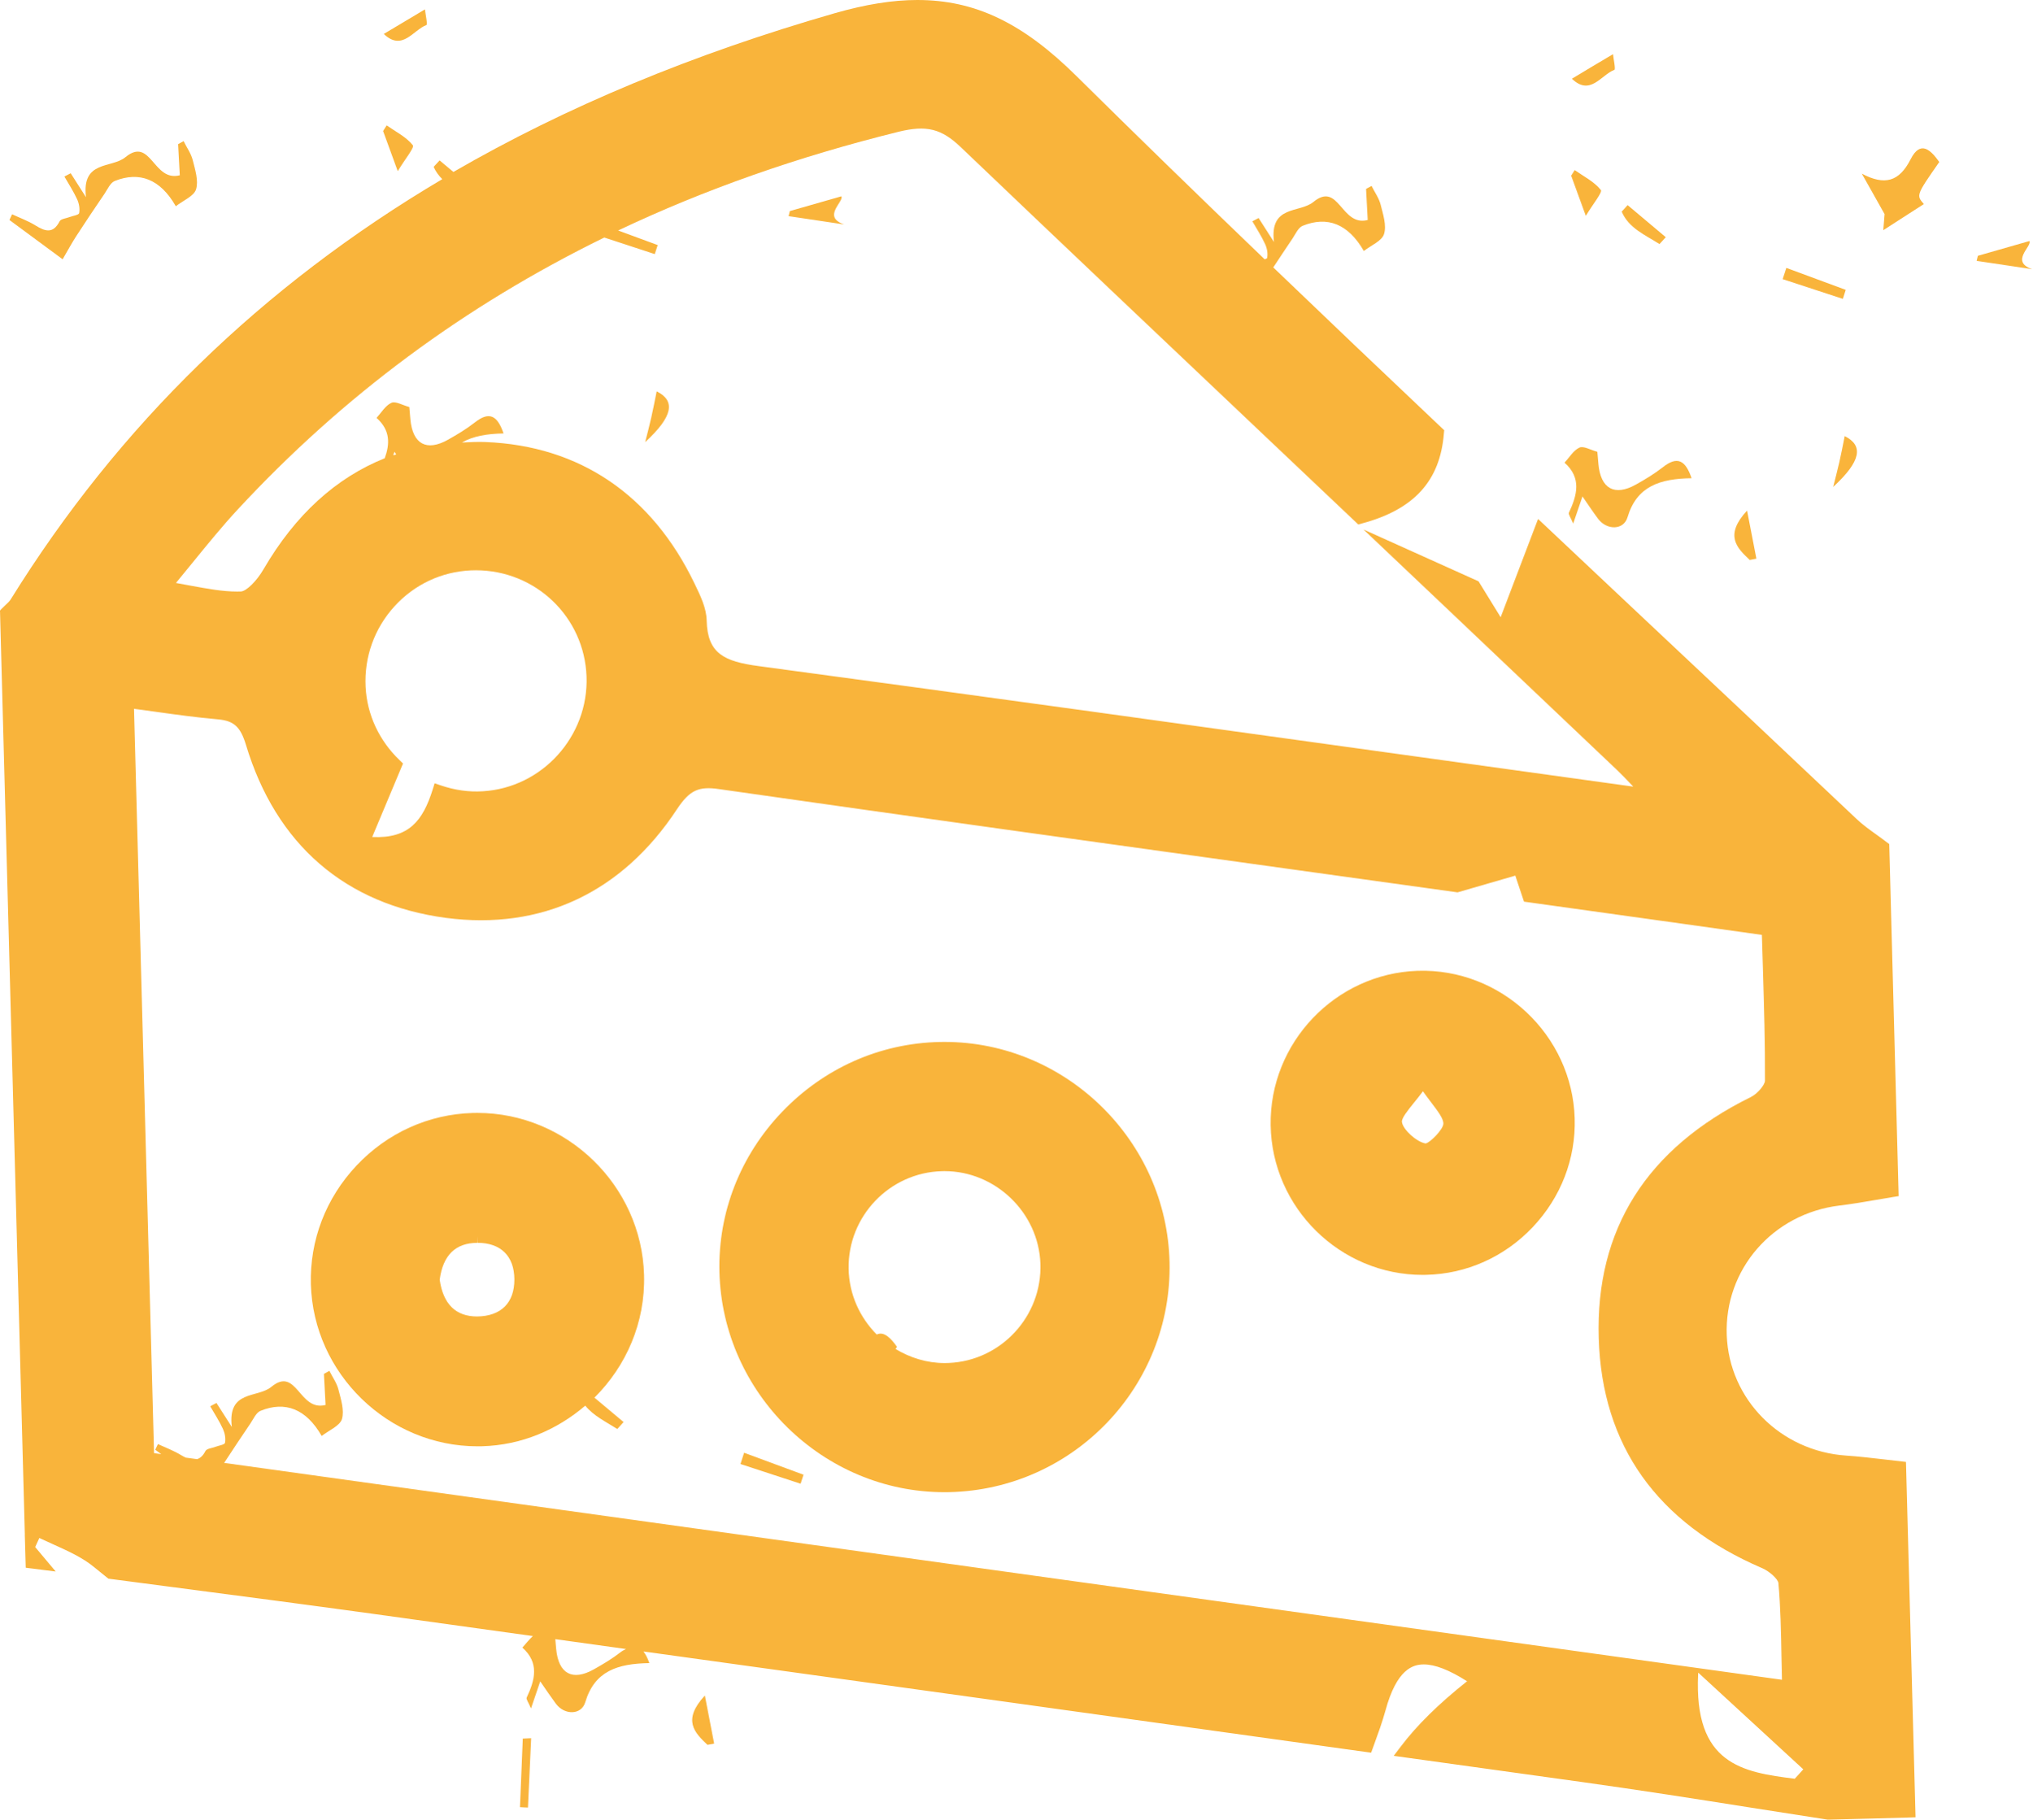
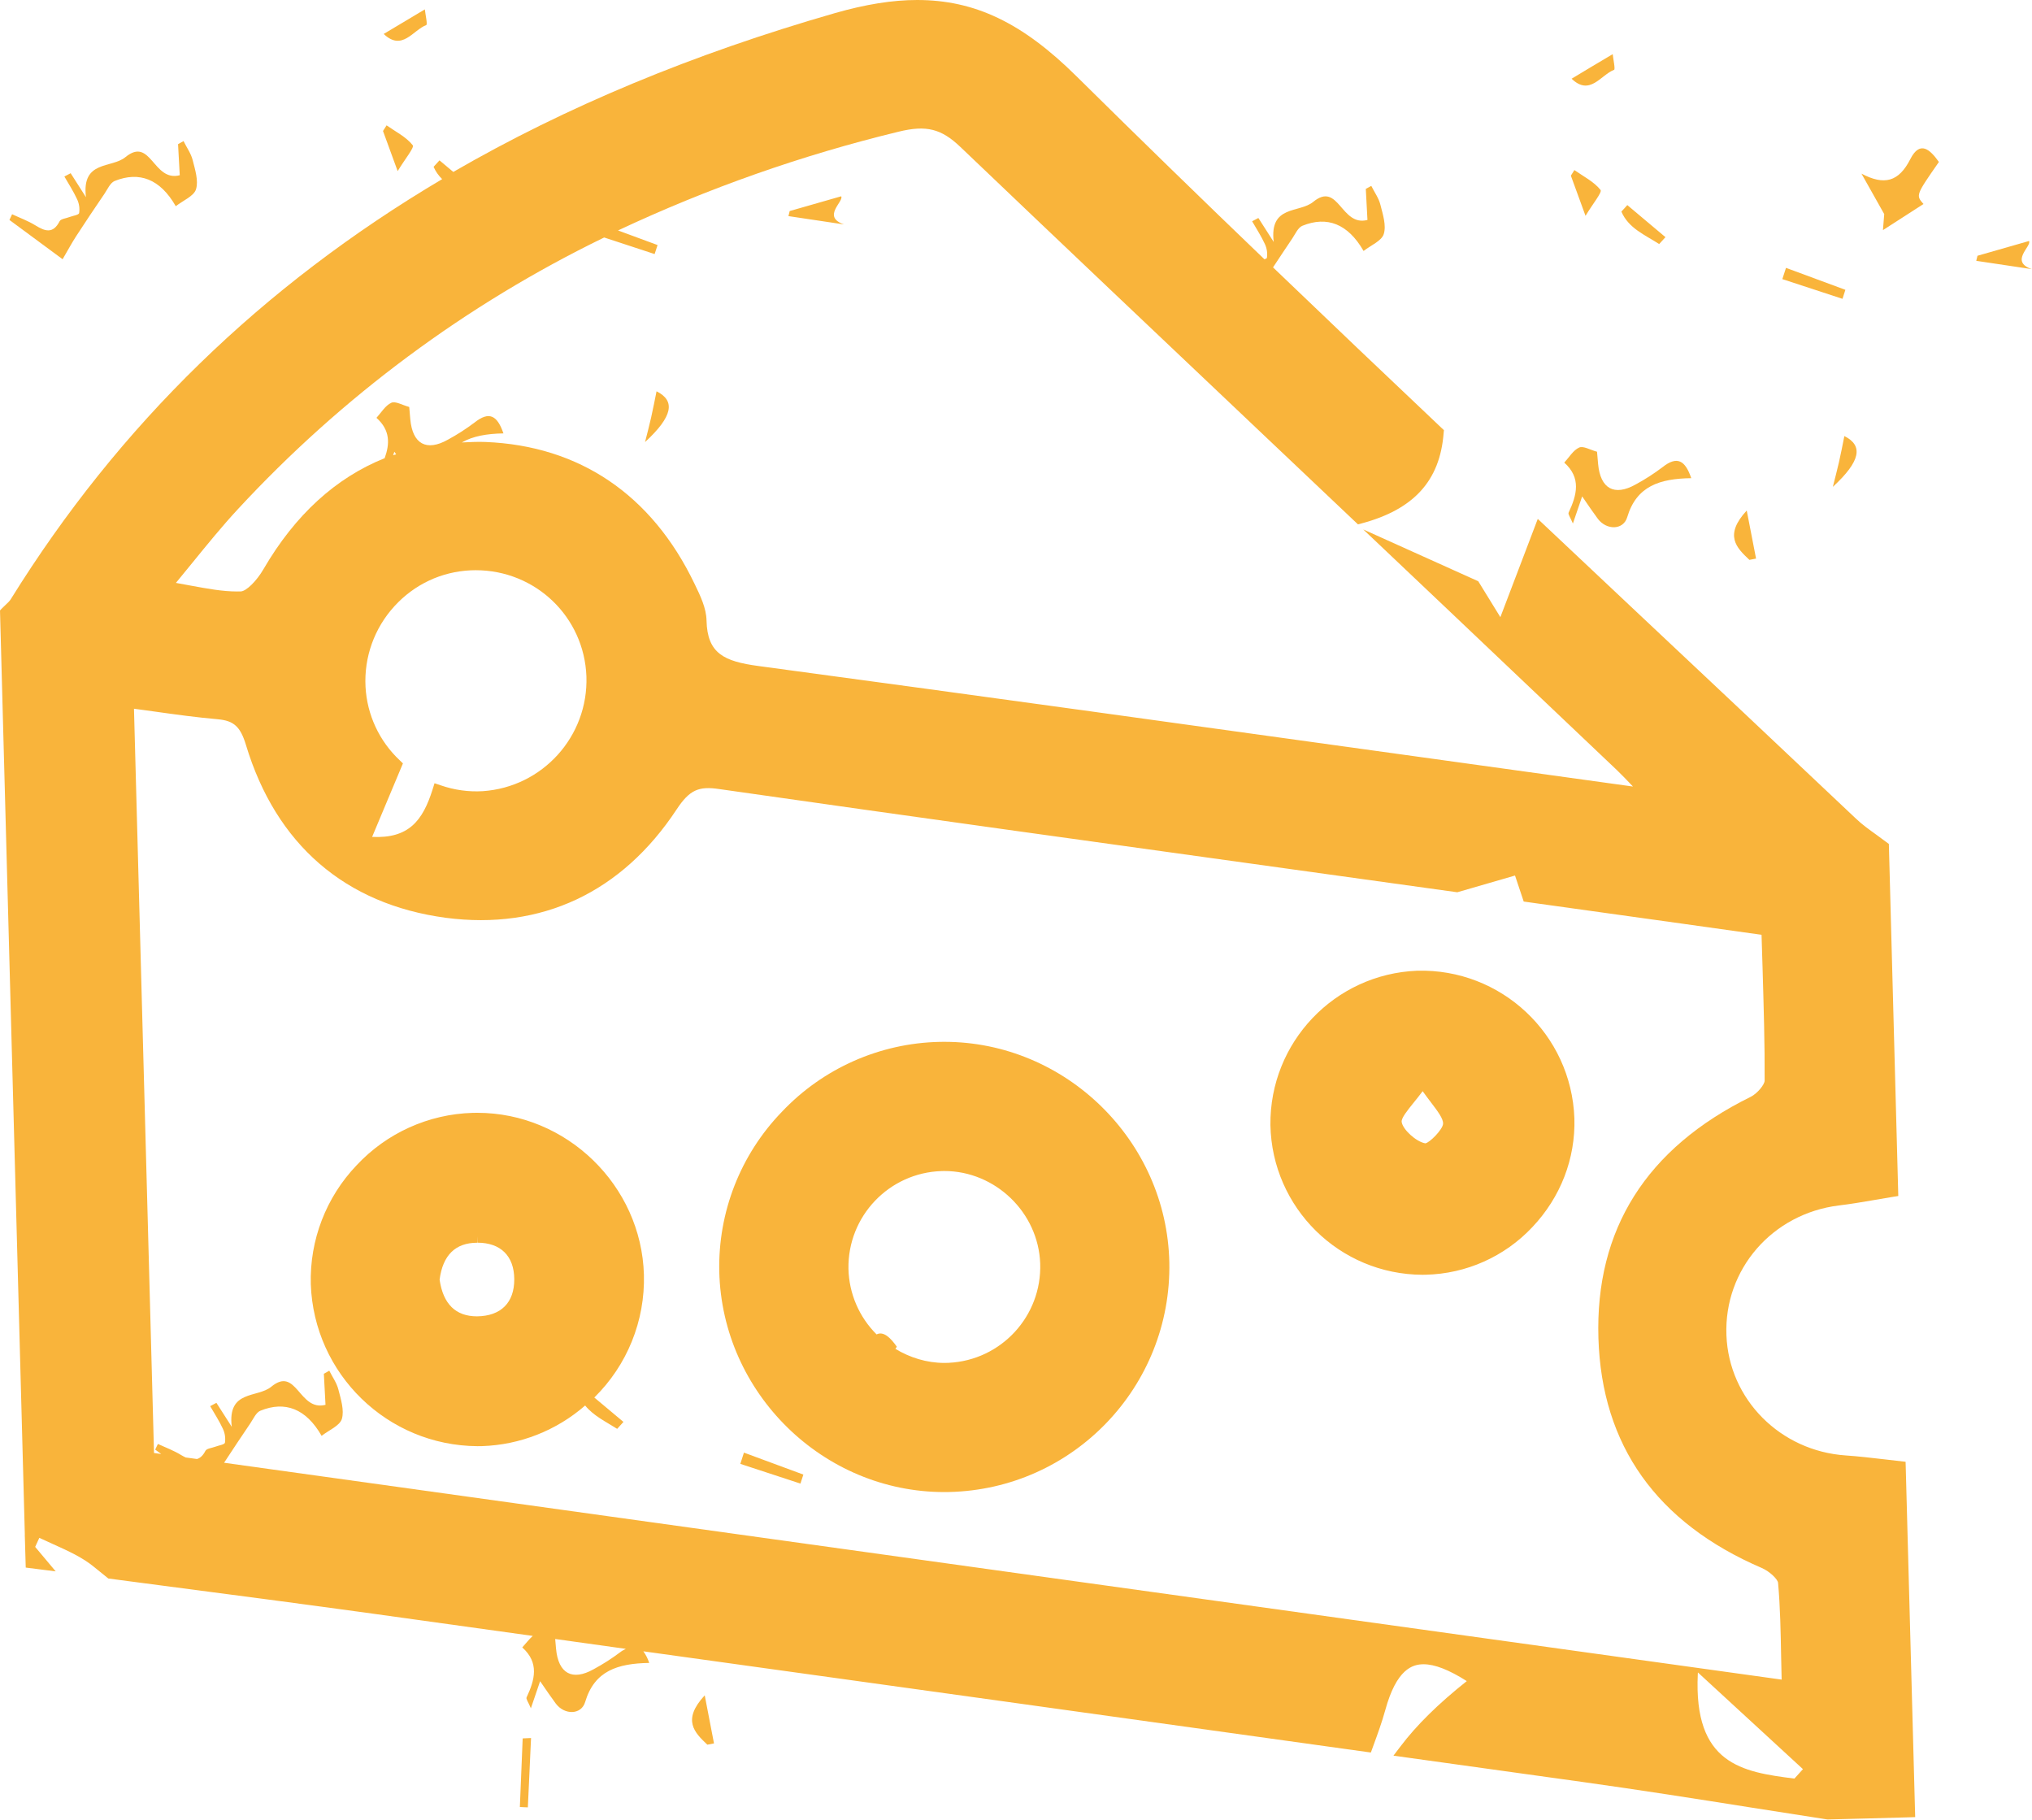
- <svg xmlns="http://www.w3.org/2000/svg" version="1.1" id="Layer_1" x="0px" y="0px" width="38.126px" height="34.138px" viewBox="0 0 38.126 34.138" enable-background="new 0 0 38.126 34.138" xml:space="preserve">
-   <g>
-     <path fill="#F9B43B" d="M1.425,4.438C1.6,4.169,1.779,3.901,1.96,3.636C2.018,3.55,2.069,3.43,2.151,3.396   C2.613,3.21,3.006,3.358,3.298,3.869c0.139-0.108,0.34-0.189,0.38-0.317c0.05-0.163-0.018-0.37-0.063-0.55   C3.583,2.877,3.502,2.766,3.444,2.647C3.41,2.667,3.375,2.686,3.341,2.705C3.353,2.907,3.363,3.11,3.373,3.288   c-0.501,0.131-0.538-0.734-1.019-0.34C2.093,3.164,1.528,3.001,1.613,3.7C1.467,3.472,1.396,3.36,1.326,3.25   C1.287,3.271,1.248,3.291,1.208,3.312c0.081,0.141,0.17,0.277,0.238,0.425c0.037,0.079,0.055,0.178,0.039,0.261   C1.479,4.033,1.366,4.049,1.302,4.073c-0.063,0.025-0.16,0.033-0.183,0.078c-0.124,0.241-0.273,0.19-0.456,0.077   c-0.136-0.084-0.29-0.14-0.436-0.208C0.21,4.057,0.194,4.092,0.177,4.127C0.508,4.373,0.84,4.616,1.175,4.864   C1.273,4.696,1.344,4.564,1.425,4.438z" />
-     <path fill="#F9B43B" d="M15.785,3.683c-0.35,0.1-0.659,0.189-0.967,0.277c-0.008,0.032-0.015,0.063-0.023,0.095   c0.348,0.052,0.695,0.104,1.043,0.156C15.414,4.066,15.84,3.78,15.785,3.683z" />
-     <path fill="#F9B43B" d="M7.745,2.725C7.621,2.568,7.423,2.471,7.254,2.352C7.231,2.387,7.209,2.423,7.187,2.458   c0.072,0.199,0.146,0.397,0.275,0.753C7.599,2.983,7.779,2.768,7.745,2.725z" />
-     <path fill="#F9B43B" d="M12.218,7.835c-0.035,0.154-0.075,0.307-0.114,0.46c0.526-0.486,0.571-0.775,0.216-0.953   C12.286,7.507,12.255,7.674,12.218,7.835z" />
-     <path fill="#F9B43B" d="M7.999,0.47c0.026-0.011-0.017-0.204-0.027-0.294C7.673,0.354,7.444,0.49,7.2,0.637   C7.547,0.968,7.749,0.565,7.999,0.47z" />
-     <path fill="#F9B43B" d="M13.892,27.467c0.376,0.123,0.752,0.247,1.128,0.37c0.019-0.056,0.038-0.112,0.055-0.169   c-0.371-0.137-0.743-0.273-1.115-0.412C13.938,27.326,13.915,27.396,13.892,27.467z" />
-     <path fill="#F9B43B" d="M13.273,32.736c0.042-0.007,0.084-0.016,0.125-0.024c-0.052-0.27-0.104-0.54-0.174-0.902   C12.795,32.274,13.031,32.507,13.273,32.736z" />
-     <path fill="#F9B43B" d="M9.755,33.905c0.05,0.004,0.1,0.005,0.15,0.007c0.02-0.434,0.04-0.867,0.06-1.301   c-0.053,0.003-0.105,0.005-0.157,0.007C9.79,33.048,9.772,33.477,9.755,33.905z" />
-     <path fill="#F9B43B" d="M29.435,9.618c-0.015,0.03,0.031,0.087,0.08,0.205c0.067-0.196,0.106-0.311,0.174-0.509   c0.123,0.179,0.205,0.301,0.293,0.419c0.165,0.22,0.48,0.215,0.552-0.028c0.175-0.588,0.612-0.724,1.202-0.733   c-0.113-0.332-0.263-0.426-0.541-0.205c-0.155,0.121-0.328,0.226-0.502,0.323c-0.401,0.225-0.662,0.081-0.705-0.384   c-0.007-0.08-0.014-0.161-0.02-0.23c-0.131-0.035-0.26-0.115-0.337-0.078c-0.112,0.052-0.187,0.184-0.278,0.282   C29.676,8.968,29.589,9.289,29.435,9.618z" />
-     <path fill="#F9B43B" d="M35.847,2.985c-0.217,0.427-0.488,0.499-0.917,0.273c0.143,0.254,0.284,0.507,0.427,0.759   c-0.008,0.102-0.017,0.2-0.024,0.301c0.281-0.182,0.563-0.362,0.761-0.49c-0.145-0.165-0.145-0.165,0.289-0.789   C36.222,2.813,36.031,2.624,35.847,2.985z" />
-     <path fill="#F9B43B" d="M38.074,4.522c-0.35,0.1-0.658,0.189-0.967,0.277c-0.008,0.032-0.016,0.063-0.023,0.095   c0.348,0.052,0.695,0.104,1.043,0.156C37.703,4.906,38.129,4.62,38.074,4.522z" />
-     <path fill="#F9B43B" d="M30.034,3.564c-0.124-0.156-0.321-0.253-0.491-0.373c-0.022,0.034-0.045,0.071-0.066,0.105   c0.072,0.2,0.145,0.398,0.275,0.754C29.888,3.823,30.068,3.607,30.034,3.564z" />
-     <path fill="#F9B43B" d="M34.628,5.438c-0.371-0.138-0.743-0.274-1.114-0.412c-0.022,0.07-0.046,0.141-0.069,0.211   c0.377,0.123,0.753,0.247,1.129,0.37C34.592,5.55,34.611,5.493,34.628,5.438z" />
-     <path fill="#F9B43B" d="M34.507,8.675c-0.035,0.154-0.076,0.307-0.114,0.46c0.526-0.486,0.571-0.775,0.216-0.953   C34.576,8.347,34.544,8.514,34.507,8.675z" />
-     <path fill="#F9B43B" d="M32.827,10.505c0.042-0.007,0.083-0.016,0.125-0.024c-0.053-0.269-0.104-0.539-0.175-0.902   C32.348,10.044,32.583,10.276,32.827,10.505z" />
-     <path fill="#F9B43B" d="M31.134,4.579c0.039-0.042,0.078-0.086,0.118-0.129c-0.239-0.199-0.478-0.401-0.716-0.602   C30.5,3.89,30.462,3.93,30.425,3.97C30.558,4.283,30.868,4.408,31.134,4.579z" />
-     <path fill="#F9B43B" d="M30.288,1.31c0.026-0.01-0.017-0.204-0.026-0.294c-0.299,0.177-0.528,0.314-0.771,0.461   C29.835,1.809,30.038,1.405,30.288,1.31z" />
-     <path fill="#F9B43B" d="M17.718,27.996l0.09-0.001c2.33-0.051,4.185-1.984,4.134-4.311c-0.049-2.28-1.943-4.136-4.223-4.136   l-0.09,0.001c-1.122,0.024-2.172,0.491-2.958,1.313c-0.783,0.819-1.2,1.885-1.174,2.999C13.552,26.142,15.445,27.996,17.718,27.996   z M17.719,21.972c0.958,0,1.766,0.779,1.8,1.735c0.035,0.985-0.736,1.821-1.717,1.864c-0.026,0.001-0.052,0.002-0.077,0.002   c-0.337,0-0.652-0.1-0.923-0.264c0.01-0.015,0.017-0.025,0.027-0.04c-0.114-0.162-0.247-0.298-0.38-0.231   c-0.317-0.319-0.519-0.753-0.528-1.232c-0.019-0.984,0.767-1.807,1.75-1.833L17.719,21.972z" />
-     <path fill="#F9B43B" d="M8.959,27.135l0.086-0.001c0.744-0.021,1.41-0.312,1.935-0.762c0.156,0.193,0.39,0.304,0.601,0.438   c0.04-0.043,0.079-0.086,0.118-0.13c-0.183-0.152-0.365-0.306-0.547-0.458c0.593-0.589,0.957-1.405,0.931-2.304   c-0.047-1.675-1.45-3.038-3.126-3.038l-0.088,0.001c-0.827,0.023-1.601,0.373-2.178,0.984c-0.577,0.611-0.882,1.404-0.859,2.231   C5.88,25.772,7.283,27.135,8.959,27.135z M8.958,23.193v0.124c0.438,0,0.69,0.25,0.692,0.686c0.002,0.438-0.249,0.691-0.699,0.696   c-0.4,0-0.636-0.231-0.702-0.689c0.06-0.459,0.297-0.692,0.705-0.692L8.958,23.193L8.958,23.193z" />
-     <path fill="#F9B43B" d="M26.691,23.919l0.063-0.001c0.758-0.017,1.469-0.334,2-0.893c0.53-0.56,0.811-1.284,0.789-2.042   c-0.045-1.56-1.377-2.822-2.951-2.769c-1.542,0.054-2.777,1.353-2.753,2.896C23.863,22.659,25.142,23.919,26.691,23.919z    M26.302,21.051c-0.01-0.07,0.105-0.213,0.227-0.364c0.053-0.064,0.109-0.136,0.167-0.213c0.054,0.076,0.106,0.145,0.154,0.208   c0.13,0.171,0.233,0.306,0.229,0.402c-0.003,0.106-0.254,0.36-0.334,0.369C26.574,21.423,26.322,21.194,26.302,21.051z" />
-     <path fill="#F9B43B" d="M35.343,27.38c-0.235-0.027-0.471-0.055-0.707-0.071c-1.23-0.083-2.194-1.053-2.24-2.255   c-0.048-1.236,0.861-2.283,2.113-2.436c0.218-0.026,0.435-0.063,0.65-0.1c0.118-0.021,0.235-0.041,0.354-0.06l0.108-0.017   l-0.177-6.606L35.396,15.8c-0.061-0.047-0.123-0.092-0.187-0.138c-0.138-0.099-0.268-0.192-0.384-0.303   c-1.392-1.317-2.789-2.631-4.186-3.944l-1.783-1.679l-0.702,1.844l-0.415-0.674l-2.158-0.972l0.537,0.509   c0.728,0.688,1.454,1.379,2.18,2.068c0.682,0.646,1.361,1.293,2.042,1.938c0.094,0.09,0.183,0.184,0.292,0.298l0.01,0.011   l-3.958-0.549c-4.08-0.567-8.298-1.153-12.449-1.712c-0.65-0.087-0.962-0.236-0.977-0.852c-0.004-0.235-0.116-0.466-0.227-0.695   c-0.801-1.667-2.157-2.586-3.92-2.657C8.958,8.286,8.813,8.296,8.666,8.302c0.209-0.12,0.473-0.165,0.781-0.17   C9.333,7.8,9.184,7.707,8.906,7.927C8.75,8.049,8.578,8.152,8.404,8.25C8.002,8.476,7.741,8.331,7.699,7.866   c-0.007-0.08-0.013-0.161-0.02-0.23c-0.131-0.035-0.26-0.115-0.337-0.078C7.23,7.609,7.155,7.741,7.064,7.84   c0.263,0.234,0.25,0.492,0.154,0.757c-0.917,0.368-1.68,1.063-2.273,2.081c-0.13,0.225-0.325,0.416-0.427,0.419l-0.072,0.001   c-0.272,0-0.55-0.052-0.873-0.111c-0.088-0.017-0.179-0.033-0.272-0.05c0.107-0.13,0.209-0.256,0.31-0.379   c0.288-0.354,0.561-0.689,0.848-0.999c1.978-2.134,4.257-3.82,6.878-5.103c0.316,0.104,0.632,0.207,0.947,0.311   c0.019-0.057,0.037-0.112,0.055-0.169c-0.248-0.091-0.495-0.183-0.742-0.274c1.62-0.769,3.371-1.385,5.265-1.853   c0.52-0.127,0.8-0.057,1.16,0.287c1.873,1.788,3.752,3.568,5.632,5.349l1.828,1.732l0.068-0.018   c0.979-0.262,1.469-0.799,1.539-1.69l0.006-0.06L27.051,8.03c-1.161-1.099-2.2-2.088-3.163-3.013   c0.12-0.181,0.239-0.362,0.361-0.542c0.058-0.086,0.108-0.206,0.191-0.239c0.461-0.187,0.854-0.038,1.147,0.473   c0.139-0.108,0.34-0.189,0.379-0.318c0.051-0.162-0.018-0.369-0.063-0.549c-0.031-0.125-0.112-0.235-0.171-0.354   c-0.034,0.019-0.068,0.038-0.103,0.056c0.012,0.203,0.021,0.406,0.031,0.583c-0.5,0.132-0.537-0.733-1.018-0.339   c-0.262,0.216-0.826,0.052-0.741,0.752c-0.146-0.229-0.217-0.34-0.288-0.45c-0.039,0.021-0.078,0.041-0.117,0.062   c0.081,0.141,0.17,0.277,0.238,0.425c0.037,0.078,0.055,0.178,0.039,0.261c-0.002,0.012-0.026,0.02-0.046,0.027   c-1.286-1.235-2.435-2.354-3.525-3.432C19.188,0.428,18.293,0,17.21,0c-0.462,0-0.966,0.081-1.543,0.246   c-2.669,0.767-5.05,1.758-7.161,2.98C8.42,3.154,8.333,3.082,8.247,3.009C8.21,3.05,8.173,3.09,8.136,3.13   c0.039,0.093,0.097,0.166,0.161,0.231c-3.38,2.003-6.063,4.61-8.096,7.884c-0.022,0.036-0.06,0.07-0.099,0.107   c-0.022,0.021-0.045,0.042-0.066,0.064L0,11.454l0.466,17.339l-0.001-0.001l0.018,0.621l0.562,0.071L0.66,29.025l0.078-0.17   c0.086,0.041,0.173,0.08,0.26,0.119c0.281,0.127,0.546,0.246,0.763,0.424l0.272,0.22l1.048,0.138   c1.313,0.172,2.627,0.344,3.939,0.525c0.992,0.138,1.984,0.276,2.977,0.414c-0.069,0.063-0.131,0.144-0.197,0.216   c0.323,0.288,0.236,0.608,0.081,0.938c-0.014,0.029,0.032,0.087,0.081,0.204c0.067-0.195,0.106-0.311,0.173-0.508   c0.124,0.179,0.205,0.3,0.293,0.418c0.165,0.221,0.48,0.215,0.552-0.027c0.175-0.589,0.612-0.724,1.202-0.734   c-0.032-0.095-0.069-0.164-0.11-0.218c4.518,0.627,9.035,1.255,13.551,1.885l0.101,0.014l0.051-0.14   c0.077-0.211,0.157-0.43,0.218-0.651c0.211-0.775,0.512-0.865,0.72-0.865c0.21,0,0.477,0.104,0.811,0.316   c-0.535,0.425-0.944,0.827-1.247,1.229l-0.129,0.17l3.557,0.495c1.047,0.146,2.111,0.313,3.139,0.476   c0.48,0.075,0.96,0.15,1.439,0.225l0.012,0.001h0.011c0.503-0.013,1.005-0.025,1.507-0.04l0.125-0.004l-0.18-6.667L35.343,27.38z    M6.35,26.073c-0.031-0.125-0.112-0.236-0.171-0.354c-0.034,0.02-0.068,0.038-0.102,0.057c0.011,0.203,0.021,0.406,0.031,0.583   C5.607,26.489,5.57,25.624,5.09,26.02c-0.262,0.216-0.826,0.052-0.741,0.752c-0.146-0.229-0.217-0.34-0.288-0.45   c-0.039,0.02-0.078,0.04-0.117,0.062c0.081,0.141,0.17,0.276,0.238,0.424c0.036,0.079,0.055,0.178,0.039,0.262   c-0.007,0.036-0.12,0.051-0.184,0.076c-0.063,0.024-0.16,0.032-0.183,0.078c-0.048,0.094-0.101,0.134-0.157,0.152   c-0.071-0.01-0.142-0.02-0.213-0.029c-0.028-0.015-0.056-0.027-0.086-0.046c-0.136-0.084-0.289-0.14-0.435-0.208   c-0.017,0.035-0.034,0.07-0.051,0.106c0.038,0.027,0.075,0.056,0.113,0.083c-0.045-0.006-0.09-0.013-0.135-0.019L2.514,13.298   c0.128,0.017,0.255,0.034,0.38,0.052c0.411,0.058,0.8,0.111,1.196,0.146c0.298,0.027,0.421,0.139,0.524,0.478   c0.565,1.872,1.863,2.994,3.752,3.247c1.792,0.235,3.303-0.475,4.331-2.034c0.244-0.37,0.417-0.438,0.796-0.382   c3.601,0.515,7.265,1.022,10.808,1.514l3.017,0.419l0.027,0.004l1.084-0.314l0.163,0.488l0.271,0.038   c0.91,0.126,1.819,0.253,2.74,0.382l1.452,0.204l0.019,0.617c0.021,0.731,0.043,1.423,0.039,2.12   c-0.001,0.073-0.135,0.241-0.265,0.305c-1.956,0.964-2.916,2.486-2.854,4.526c0.061,2.013,1.092,3.464,3.066,4.313   c0.15,0.065,0.299,0.212,0.305,0.278c0.041,0.454,0.049,0.915,0.058,1.402c0.003,0.136,0.005,0.273,0.009,0.414l-1.566-0.218   l-13.219-1.84c-4.821-0.671-9.632-1.341-14.442-2.011c0.162-0.248,0.326-0.494,0.492-0.739c0.058-0.086,0.108-0.205,0.191-0.238   c0.461-0.187,0.855-0.038,1.147,0.472c0.139-0.108,0.34-0.189,0.38-0.317C6.463,26.46,6.396,26.253,6.35,26.073z M31.861,31.381   l1.971,1.814l-0.16,0.177c-0.984-0.123-1.895-0.271-1.813-1.963L31.861,31.381z M9.058,14.845   c-0.262,0.017-0.525-0.021-0.783-0.108l-0.121-0.041l-0.038,0.121c-0.183,0.578-0.443,0.92-1.133,0.886l0.578-1.379l-0.062-0.06   c-0.387-0.369-0.614-0.858-0.64-1.377c-0.028-0.56,0.164-1.096,0.541-1.511c0.374-0.411,0.883-0.65,1.435-0.675   c0.031-0.001,0.061-0.002,0.091-0.002c1.124,0,2.037,0.876,2.078,1.994C11.044,13.814,10.172,14.779,9.058,14.845z M7.4,8.476   c0.013,0.019,0.021,0.031,0.034,0.049C7.415,8.53,7.396,8.535,7.377,8.541C7.385,8.519,7.391,8.501,7.4,8.476z M11.642,30.998   c-0.155,0.121-0.329,0.225-0.502,0.322c-0.402,0.226-0.663,0.081-0.706-0.384c-0.005-0.063-0.01-0.124-0.016-0.183   c0.442,0.062,0.884,0.123,1.326,0.185C11.71,30.957,11.68,30.968,11.642,30.998z" />
+ <svg xmlns="http://www.w3.org/2000/svg" width="38.13" height="34.14">
+   <g fill="#F9B43B">
+     <path d="M1.425 4.438c.175-.269.354-.537.535-.802.058-.086.109-.206.191-.24.462-.186.855-.038 1.147.473.139-.108.34-.189.38-.317.05-.163-.018-.37-.063-.55-.032-.125-.113-.236-.171-.355l-.103.058.032.583c-.501.131-.538-.734-1.019-.34-.261.216-.826.053-.741.752l-.287-.45-.118.062c.081.141.17.277.238.425a.448.448 0 01.039.261c-.006.035-.119.051-.183.075-.063.025-.16.033-.183.078-.124.241-.273.19-.456.077-.136-.084-.29-.14-.436-.208l-.05.107c.331.246.663.489.998.737.098-.168.169-.3.25-.426zM15.785 3.683l-.967.277-.023.095 1.043.156c-.424-.145.002-.431-.053-.528zM7.745 2.725c-.124-.157-.322-.254-.491-.373l-.067.106.275.753c.137-.228.317-.443.283-.486zM12.218 7.835c-.035.154-.075.307-.114.46.526-.486.571-.775.216-.953-.034.165-.065.332-.102.493zM7.999.47c.026-.011-.017-.204-.027-.294-.299.178-.528.314-.772.461.347.331.549-.072.799-.167zM13.892 27.467l1.128.37c.019-.056.038-.112.055-.169-.371-.137-.743-.273-1.115-.412l-.068.211zM13.273 32.736c.042-.007.084-.016.125-.024l-.174-.902c-.429.464-.193.697.049.926zM9.755 33.905c.05.004.1.005.15.007l.06-1.301a8.625 8.625 0 01-.157.007l-.053 1.287zM29.435 9.618c-.015.03.031.087.08.205l.174-.509c.123.179.205.301.293.419.165.22.48.215.552-.028.175-.588.612-.724 1.202-.733-.113-.332-.263-.426-.541-.205a3.905 3.905 0 01-.502.323c-.401.225-.662.081-.705-.384l-.02-.23c-.131-.035-.26-.115-.337-.078-.112.052-.187.184-.278.282.323.288.236.609.082.938zM35.847 2.985c-.217.427-.488.499-.917.273.143.254.284.507.427.759-.008.102-.017.2-.024.301l.761-.49c-.145-.165-.145-.165.289-.789-.161-.226-.352-.415-.536-.054zM38.074 4.522l-.967.277-.023.095 1.043.156c-.424-.144.002-.43-.053-.528zM30.034 3.564c-.124-.156-.321-.253-.491-.373a6.056 6.056 0 00-.066.105l.275.754c.136-.227.316-.443.282-.486zM34.628 5.438l-1.114-.412-.069.211 1.129.37.054-.169zM34.507 8.675c-.035.154-.076.307-.114.46.526-.486.571-.775.216-.953-.033.165-.065.332-.102.493zM32.827 10.505c.042-.007.083-.016.125-.024l-.175-.902c-.429.465-.194.697.05.926zM31.134 4.579l.118-.129c-.239-.199-.478-.401-.716-.602-.036.042-.074.082-.111.122.133.313.443.438.709.609zM30.288 1.31c.026-.01-.017-.204-.026-.294-.299.177-.528.314-.771.461.344.332.547-.072.797-.167zM17.718 27.996l.09-.001a4.228 4.228 0 004.134-4.311c-.049-2.28-1.943-4.136-4.223-4.136l-.09.001a4.195 4.195 0 00-2.958 1.313 4.178 4.178 0 00-1.174 2.999c.055 2.281 1.948 4.135 4.221 4.135zm.001-6.024c.958 0 1.766.779 1.8 1.735a1.805 1.805 0 01-1.717 1.864l-.077.002c-.337 0-.652-.1-.923-.264l.027-.04c-.114-.162-.247-.298-.38-.231a1.795 1.795 0 01-.528-1.232 1.804 1.804 0 011.75-1.833l.048-.001zM8.959 27.135l.086-.001a3.096 3.096 0 001.935-.762c.156.193.39.304.601.438l.118-.13-.547-.458a3.112 3.112 0 00.931-2.304c-.047-1.675-1.45-3.038-3.126-3.038l-.088.001a3.1 3.1 0 00-2.178.984 3.108 3.108 0 00-.859 2.231 3.15 3.15 0 003.127 3.039zm-.001-3.942v.124c.438 0 .69.25.692.686.002.438-.249.691-.699.696-.4 0-.636-.231-.702-.689.06-.459.297-.692.705-.692l.004-.125zM26.691 23.919l.063-.001a2.832 2.832 0 002-.893c.53-.56.811-1.284.789-2.042a2.873 2.873 0 00-2.951-2.769 2.868 2.868 0 00-2.753 2.896 2.865 2.865 0 002.852 2.809zm-.389-2.868c-.01-.07.105-.213.227-.364.053-.064.109-.136.167-.213.054.076.106.145.154.208.13.171.233.306.229.402-.003.106-.254.36-.334.369-.171-.03-.423-.259-.443-.402z" />
+     <path d="M35.343 27.38c-.235-.027-.471-.055-.707-.071-1.23-.083-2.194-1.053-2.24-2.255-.048-1.236.861-2.283 2.113-2.436.218-.026.435-.063.65-.1.118-.021.235-.041.354-.06l.108-.017-.177-6.606-.048-.035a6.963 6.963 0 00-.187-.138c-.138-.099-.268-.192-.384-.303a1739.075 1739.075 0 00-4.186-3.944l-1.783-1.679-.702 1.844-.415-.674-2.158-.972.537.509c.728.688 1.454 1.379 2.18 2.068l2.042 1.938c.094.09.183.184.292.298l.01.011-3.958-.549c-4.08-.567-8.298-1.153-12.449-1.712-.65-.087-.962-.236-.977-.852-.004-.235-.116-.466-.227-.695-.801-1.667-2.157-2.586-3.92-2.657-.153-.007-.298.003-.445.009.209-.12.473-.165.781-.17-.114-.332-.263-.425-.541-.205a3.975 3.975 0 01-.502.323c-.402.226-.663.081-.705-.384l-.02-.23c-.131-.035-.26-.115-.337-.078-.112.051-.187.183-.278.282.263.234.25.492.154.757-.917.368-1.68 1.063-2.273 2.081-.13.225-.325.416-.427.419l-.072.001c-.272 0-.55-.052-.873-.111l-.272-.05.31-.379c.288-.354.561-.689.848-.999a23.123 23.123 0 016.878-5.103l.947.311.055-.169-.742-.274a27.758 27.758 0 015.265-1.853c.52-.127.8-.057 1.16.287 1.873 1.788 3.752 3.568 5.632 5.349l1.828 1.732.068-.018c.979-.262 1.469-.799 1.539-1.69l.006-.06-.044-.041a600.064 600.064 0 01-3.163-3.013c.12-.181.239-.362.361-.542.058-.086.108-.206.191-.239.461-.187.854-.038 1.147.473.139-.108.34-.189.379-.318.051-.162-.018-.369-.063-.549-.031-.125-.112-.235-.171-.354a3.379 3.379 0 01-.103.056c.012.203.021.406.031.583-.5.132-.537-.733-1.018-.339-.262.216-.826.052-.741.752l-.288-.45-.117.062c.081.141.17.277.238.425a.447.447 0 01.039.261c-.002.012-.026.02-.046.027a332.387 332.387 0 01-3.525-3.432C19.188.428 18.293 0 17.21 0c-.462 0-.966.081-1.543.246-2.669.767-5.05 1.758-7.161 2.98l-.259-.217-.111.121a.73.73 0 00.161.231c-3.38 2.003-6.063 4.61-8.096 7.884-.022.036-.06.07-.099.107-.022.021-.045.042-.066.064L0 11.454l.466 17.339-.001-.001.018.621.562.071-.385-.459.078-.17c.086.041.173.08.26.119.281.127.546.246.763.424l.272.22 1.048.138c1.313.172 2.627.344 3.939.525l2.977.414c-.069.063-.131.144-.197.216.323.288.236.608.081.938-.014.029.032.087.081.204l.173-.508c.124.179.205.3.293.418.165.221.48.215.552-.027.175-.589.612-.724 1.202-.734a.747.747 0 00-.11-.218c4.518.627 9.035 1.255 13.551 1.885l.101.014.051-.14c.077-.211.157-.43.218-.651.211-.775.512-.865.72-.865.21 0 .477.104.811.316-.535.425-.944.827-1.247 1.229l-.129.17 3.557.495c1.047.146 2.111.313 3.139.476l1.439.225.012.001h.011c.503-.013 1.005-.025 1.507-.04l.125-.004-.18-6.667-.415-.048zM6.35 26.073c-.031-.125-.112-.236-.171-.354l-.102.057.031.583c-.501.13-.538-.735-1.018-.339-.262.216-.826.052-.741.752l-.288-.45c-.039.02-.078.04-.117.062.081.141.17.276.238.424a.458.458 0 01.039.262c-.007.036-.12.051-.184.076-.063.024-.16.032-.183.078-.048.094-.101.134-.157.152l-.213-.029c-.028-.015-.056-.027-.086-.046-.136-.084-.289-.14-.435-.208l-.051.106.113.083-.135-.019-.376-13.965.38.052c.411.058.8.111 1.196.146.298.027.421.139.524.478.565 1.872 1.863 2.994 3.752 3.247 1.792.235 3.303-.475 4.331-2.034.244-.37.417-.438.796-.382 3.601.515 7.265 1.022 10.808 1.514l3.017.419.027.004 1.084-.314.163.488.271.038 2.74.382 1.452.204.019.617c.021.731.043 1.423.039 2.12-.001.073-.135.241-.265.305-1.956.964-2.916 2.486-2.854 4.526.061 2.013 1.092 3.464 3.066 4.313.15.065.299.212.305.278.041.454.049.915.058 1.402l.009.414-1.566-.218-13.219-1.84-14.442-2.011c.162-.248.326-.494.492-.739.058-.086.108-.205.191-.238.461-.187.855-.038 1.147.472.139-.108.34-.189.38-.317.048-.164-.019-.371-.065-.551zm25.511 5.308l1.971 1.814-.16.177c-.984-.123-1.895-.271-1.813-1.963l.002-.028zM9.058 14.845a2.03 2.03 0 01-.783-.108l-.121-.041-.038.121c-.183.578-.443.92-1.133.886l.578-1.379-.062-.06a2.04 2.04 0 01-.64-1.377 2.077 2.077 0 01.541-1.511c.374-.411.883-.65 1.435-.675l.091-.002c1.124 0 2.037.876 2.078 1.994a2.088 2.088 0 01-1.946 2.152zM7.4 8.476l.034.049-.057.016.023-.065zm4.242 22.522a3.968 3.968 0 01-.502.322c-.402.226-.663.081-.706-.384a8.364 8.364 0 00-.016-.183l1.326.185c-.034.019-.064.03-.102.06z" />
  </g>
</svg>
